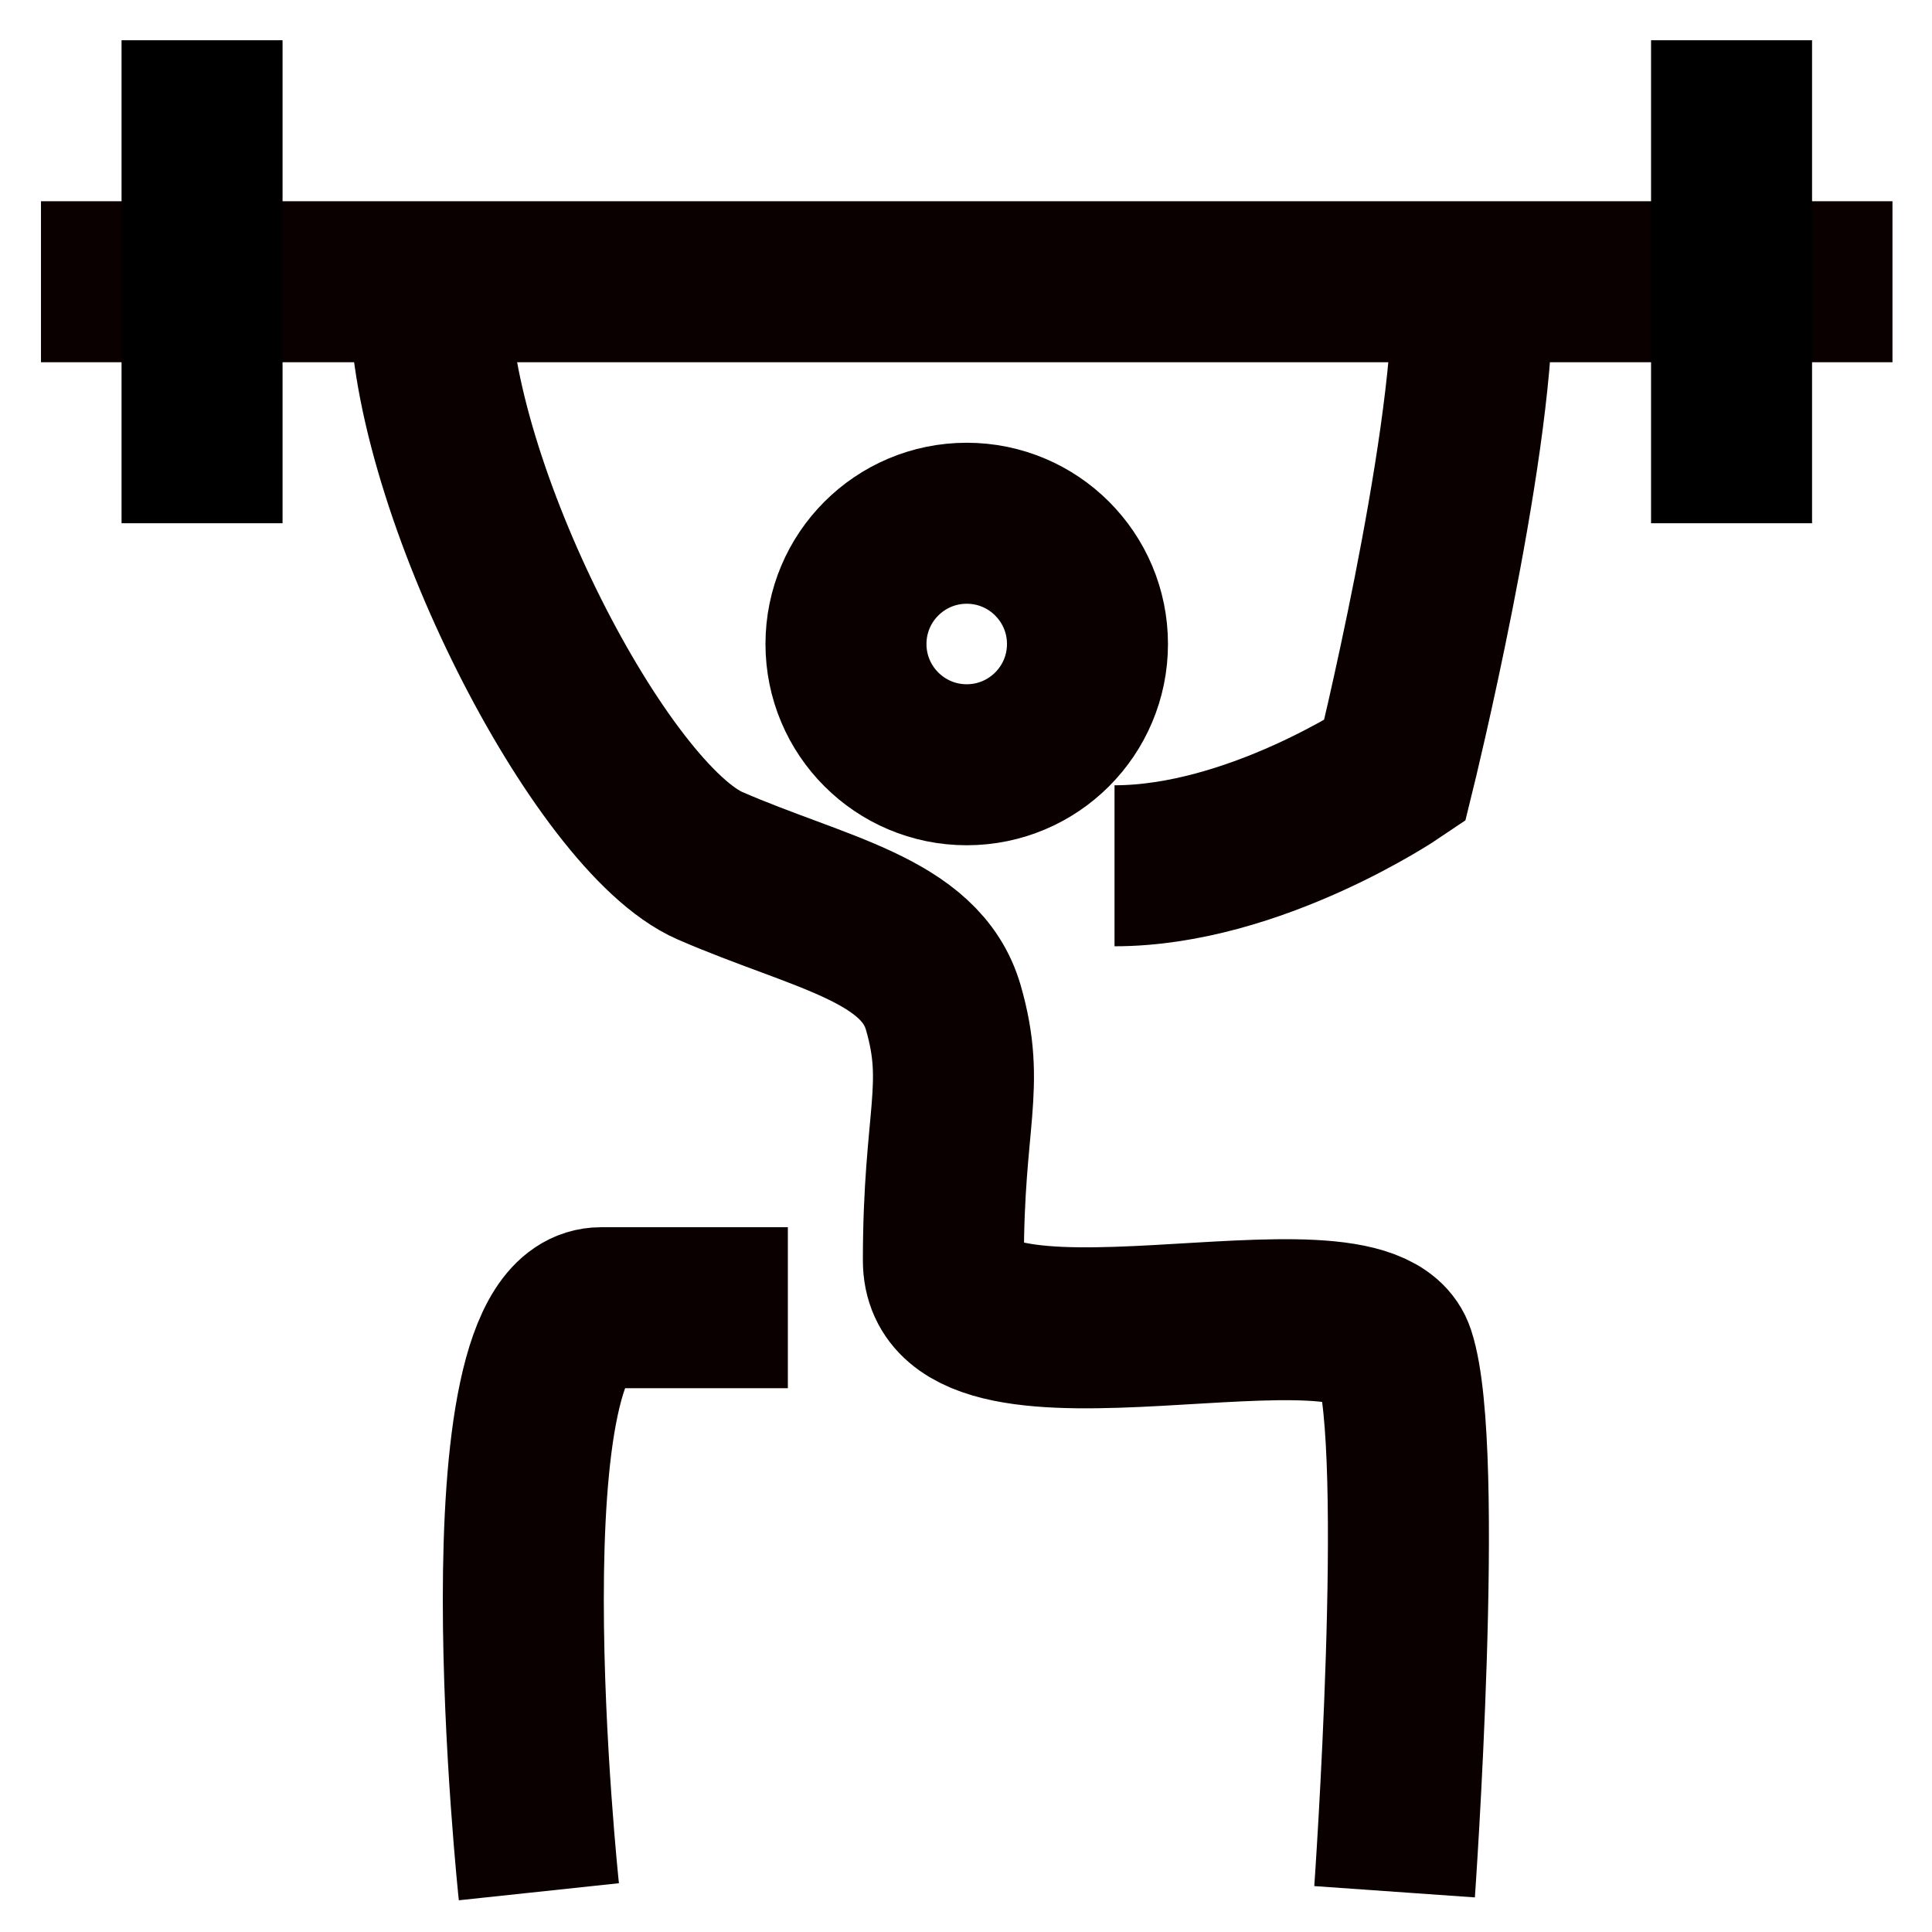
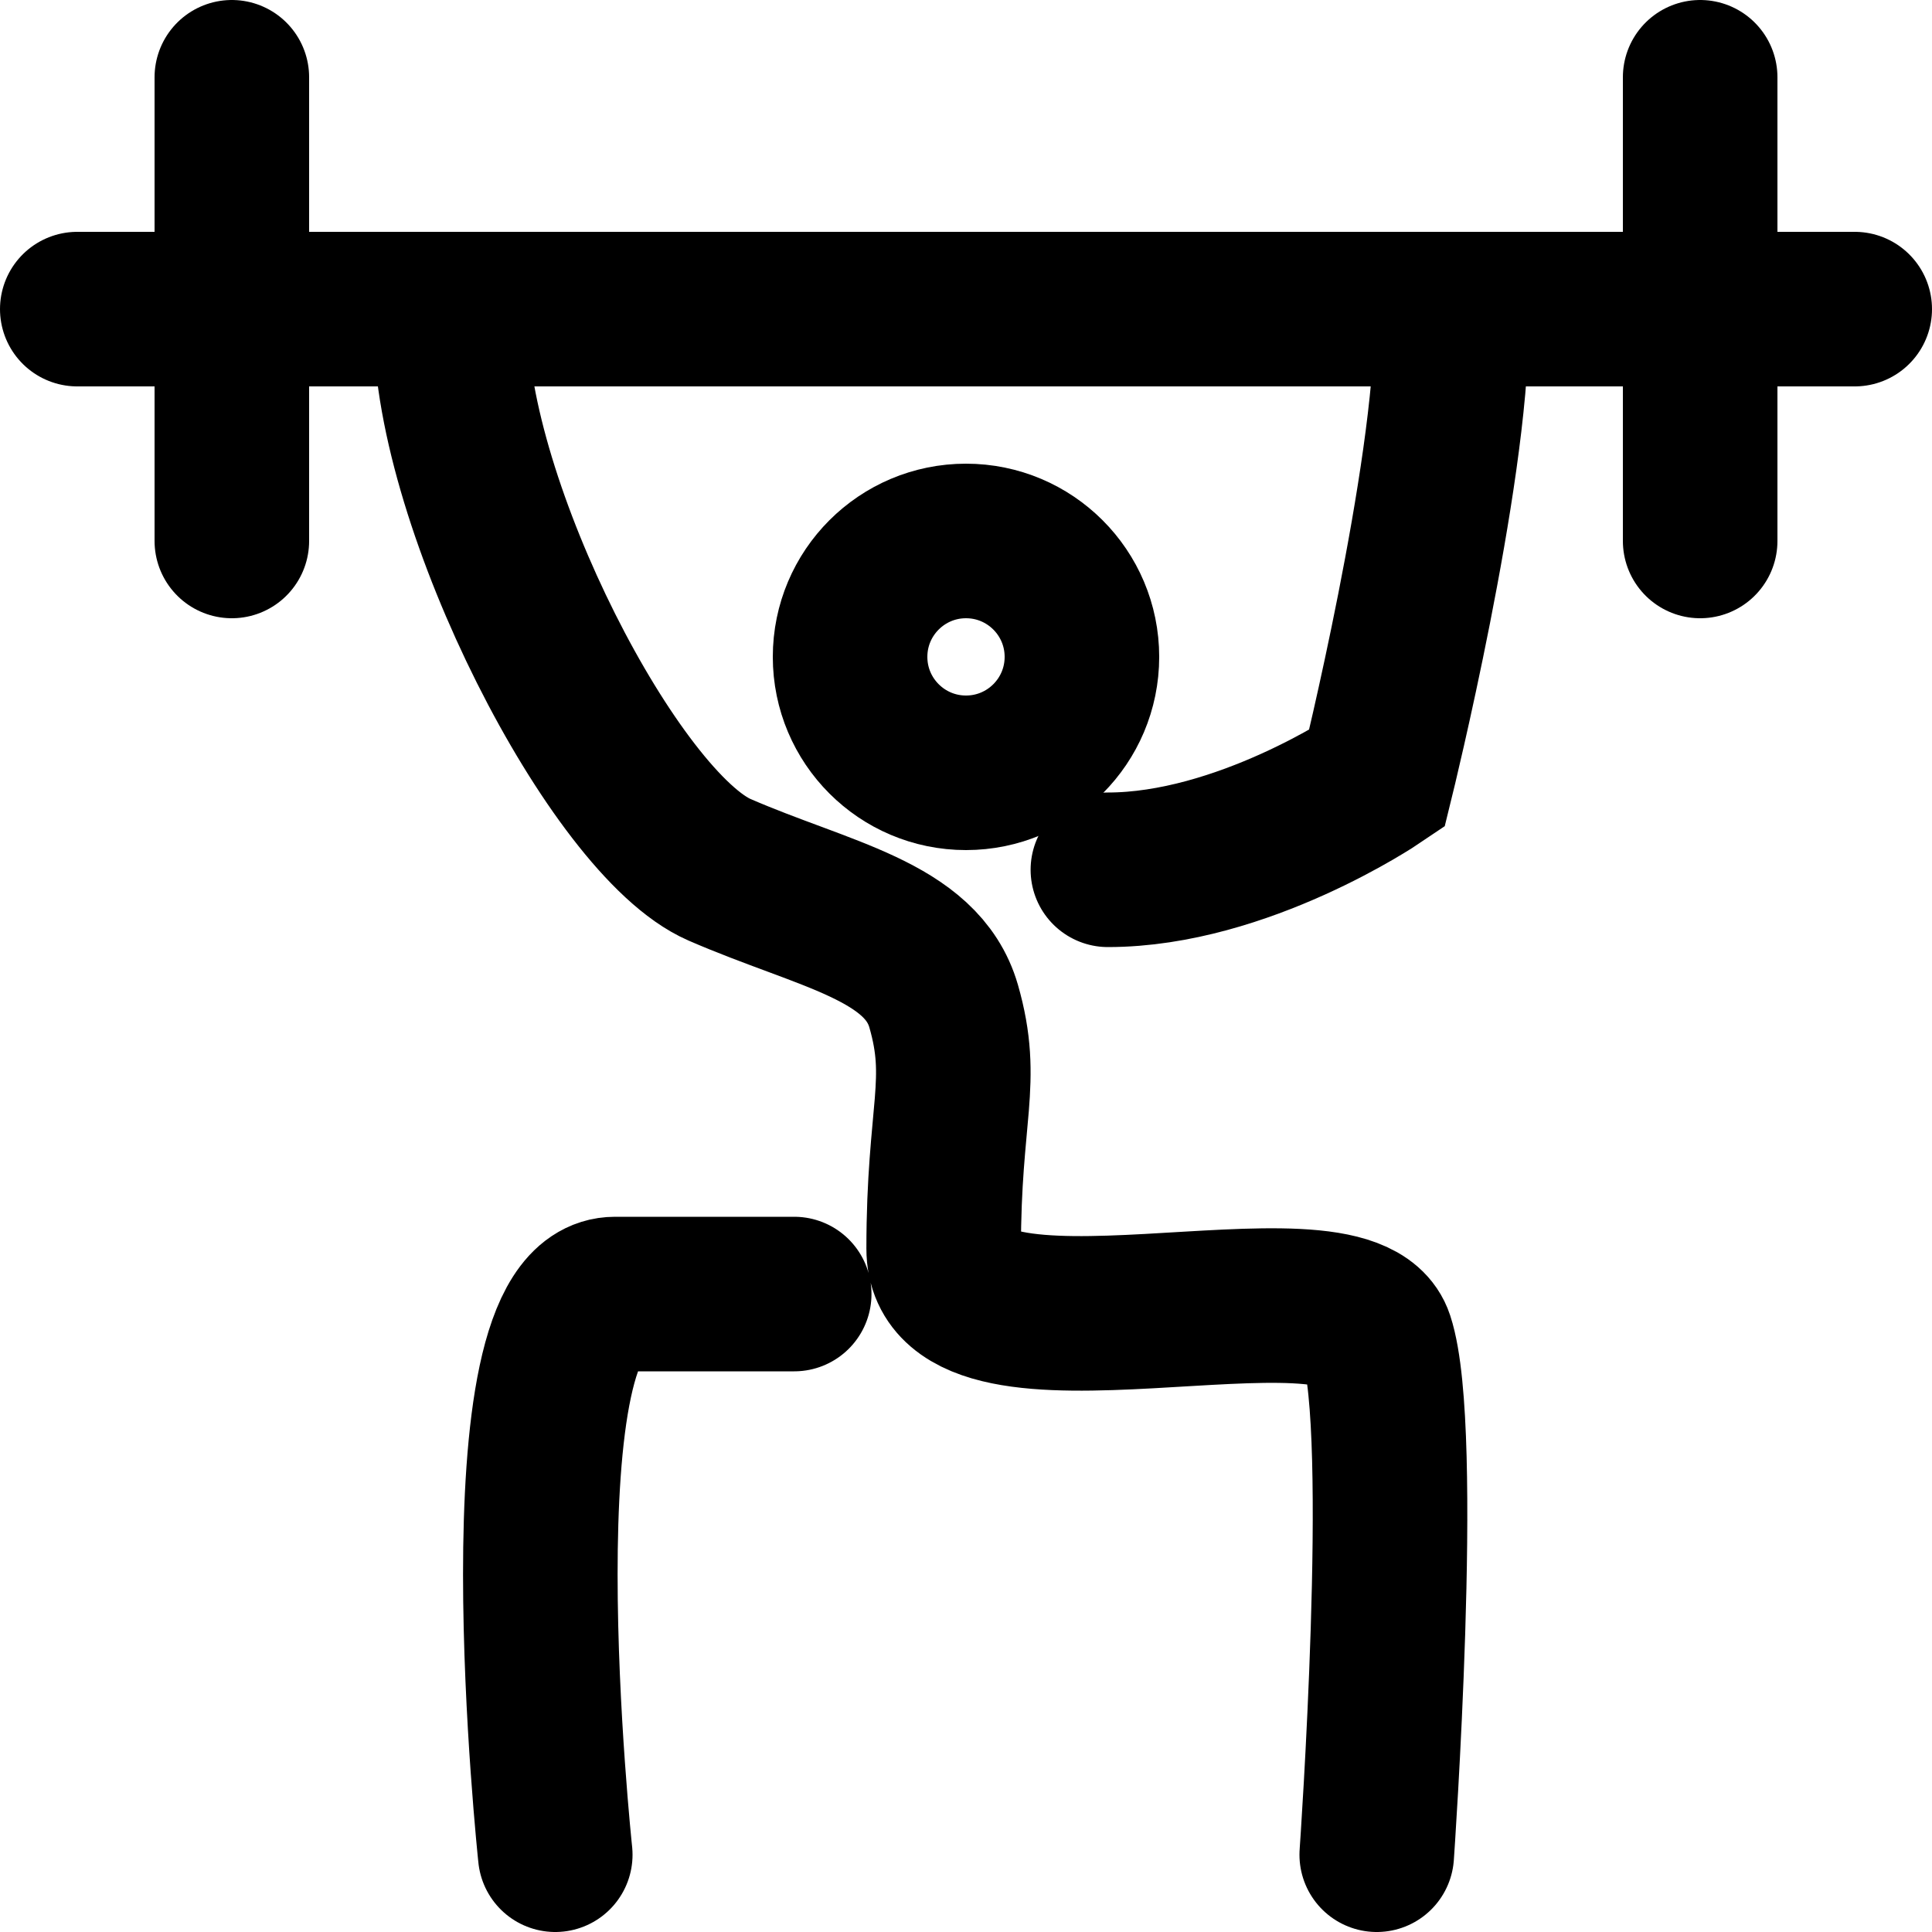
- <svg xmlns="http://www.w3.org/2000/svg" width="24" height="24" fill="none" viewBox="0 0 24 24">
-   <path stroke="#0B0000" stroke-width="2" d="M5.341 3.696c0 2.353 2.126 6.47 3.48 7.059 1.352.588 2.617.784 2.898 1.764.282.98 0 1.373 0 3.138 0 1.764 5.219 0 5.605 1.176.387 1.177 0 6.667 0 6.667m-7.537-7.255h-2.32c-1.546 0-.773 7.255-.773 7.255m7.151-12.745c1.74 0 3.48-1.177 3.48-1.177s.966-3.921.966-5.882M.509 3.5h23" />
-   <circle cx="12.009" cy="8" r="1.5" stroke="#0B0000" stroke-width="2" />
-   <path stroke="#000" stroke-width="2" d="M2.51.5v6m19-6v6" />
+ <svg xmlns="http://www.w3.org/2000/svg" width="25" height="25" fill="none" viewBox="0 0 25 25">
+   <path stroke="currentColor" stroke-linecap="round" stroke-width="2" d="M5.832 4.196c0 2.353 2.126 6.47 3.479 7.059 1.353.588 2.617.784 2.9 1.765.281.98 0 1.372 0 3.137s5.218 0 5.604 1.176c.387 1.177 0 6.667 0 6.667m-7.538-7.255H7.958c-1.546 0-.773 7.255-.773 7.255m7.151-12.745c1.74 0 3.48-1.177 3.48-1.177s.966-3.921.966-5.882M1 4h23" />
+   <circle cx="12.5" cy="8.5" r="1.5" stroke="currentColor" stroke-linecap="round" stroke-width="2" />
+   <path stroke="currentColor" stroke-linecap="round" stroke-width="2" d="M3 1v6m19-6v6" />
</svg>
